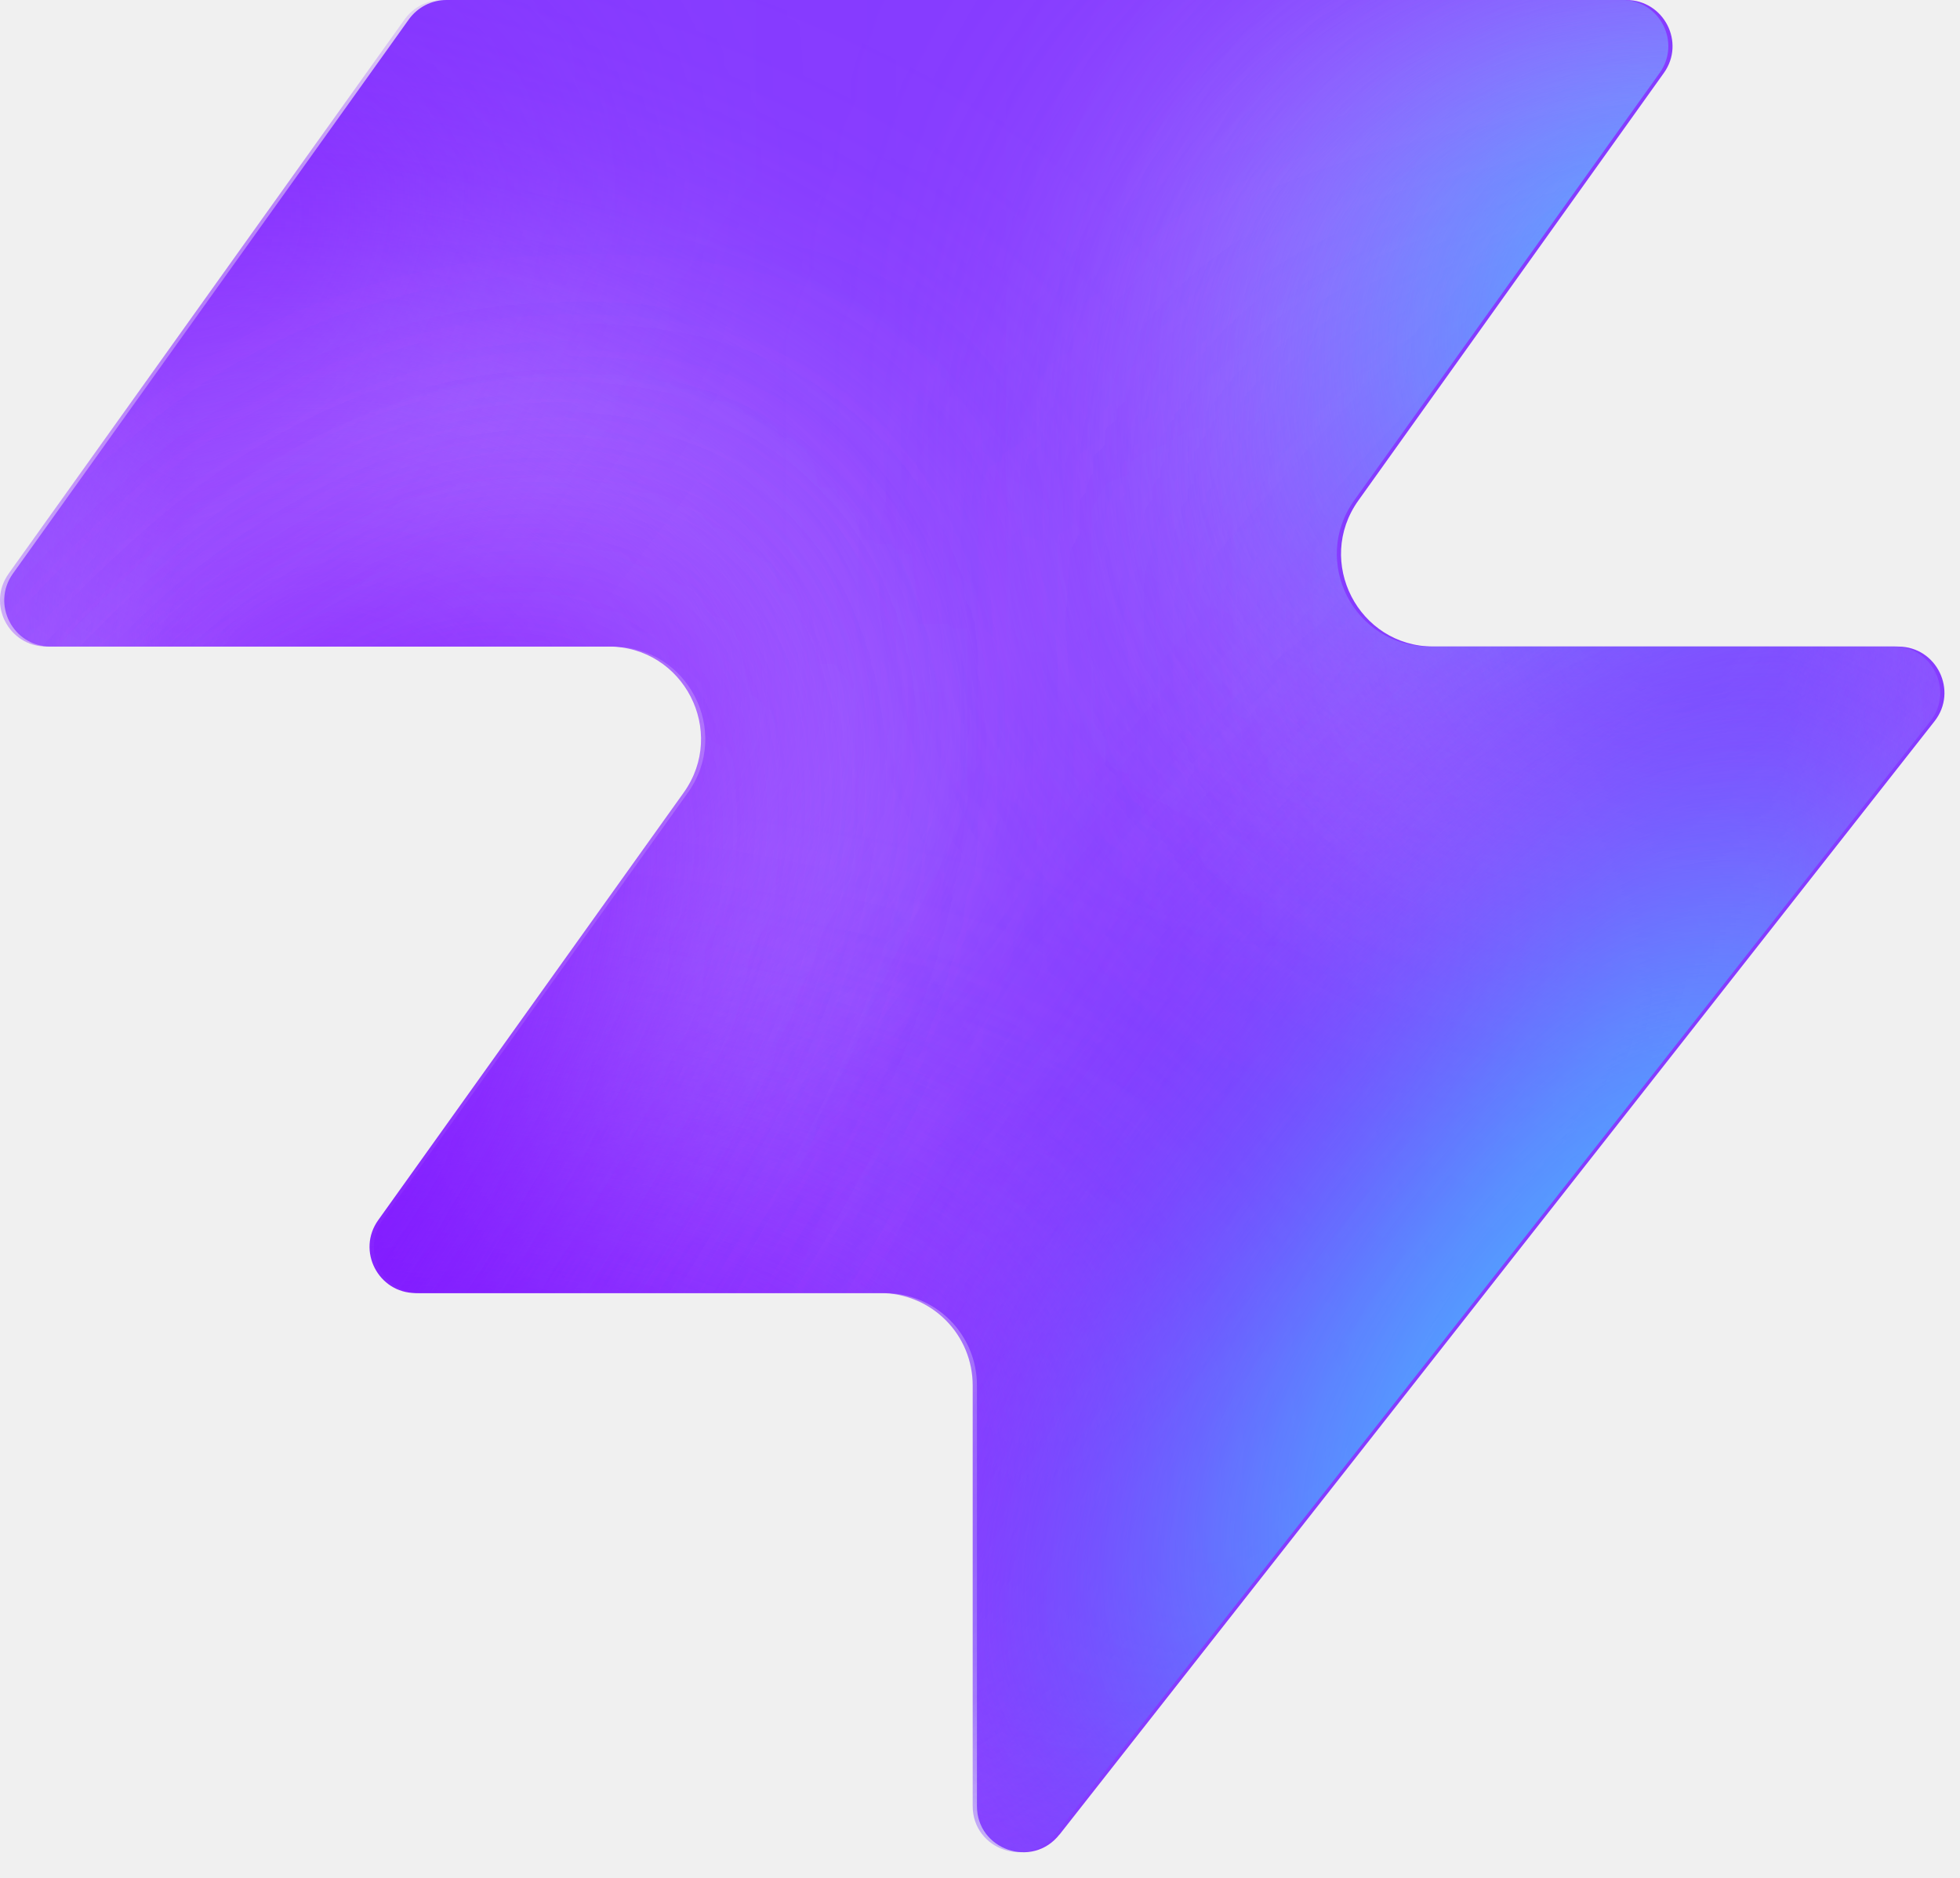
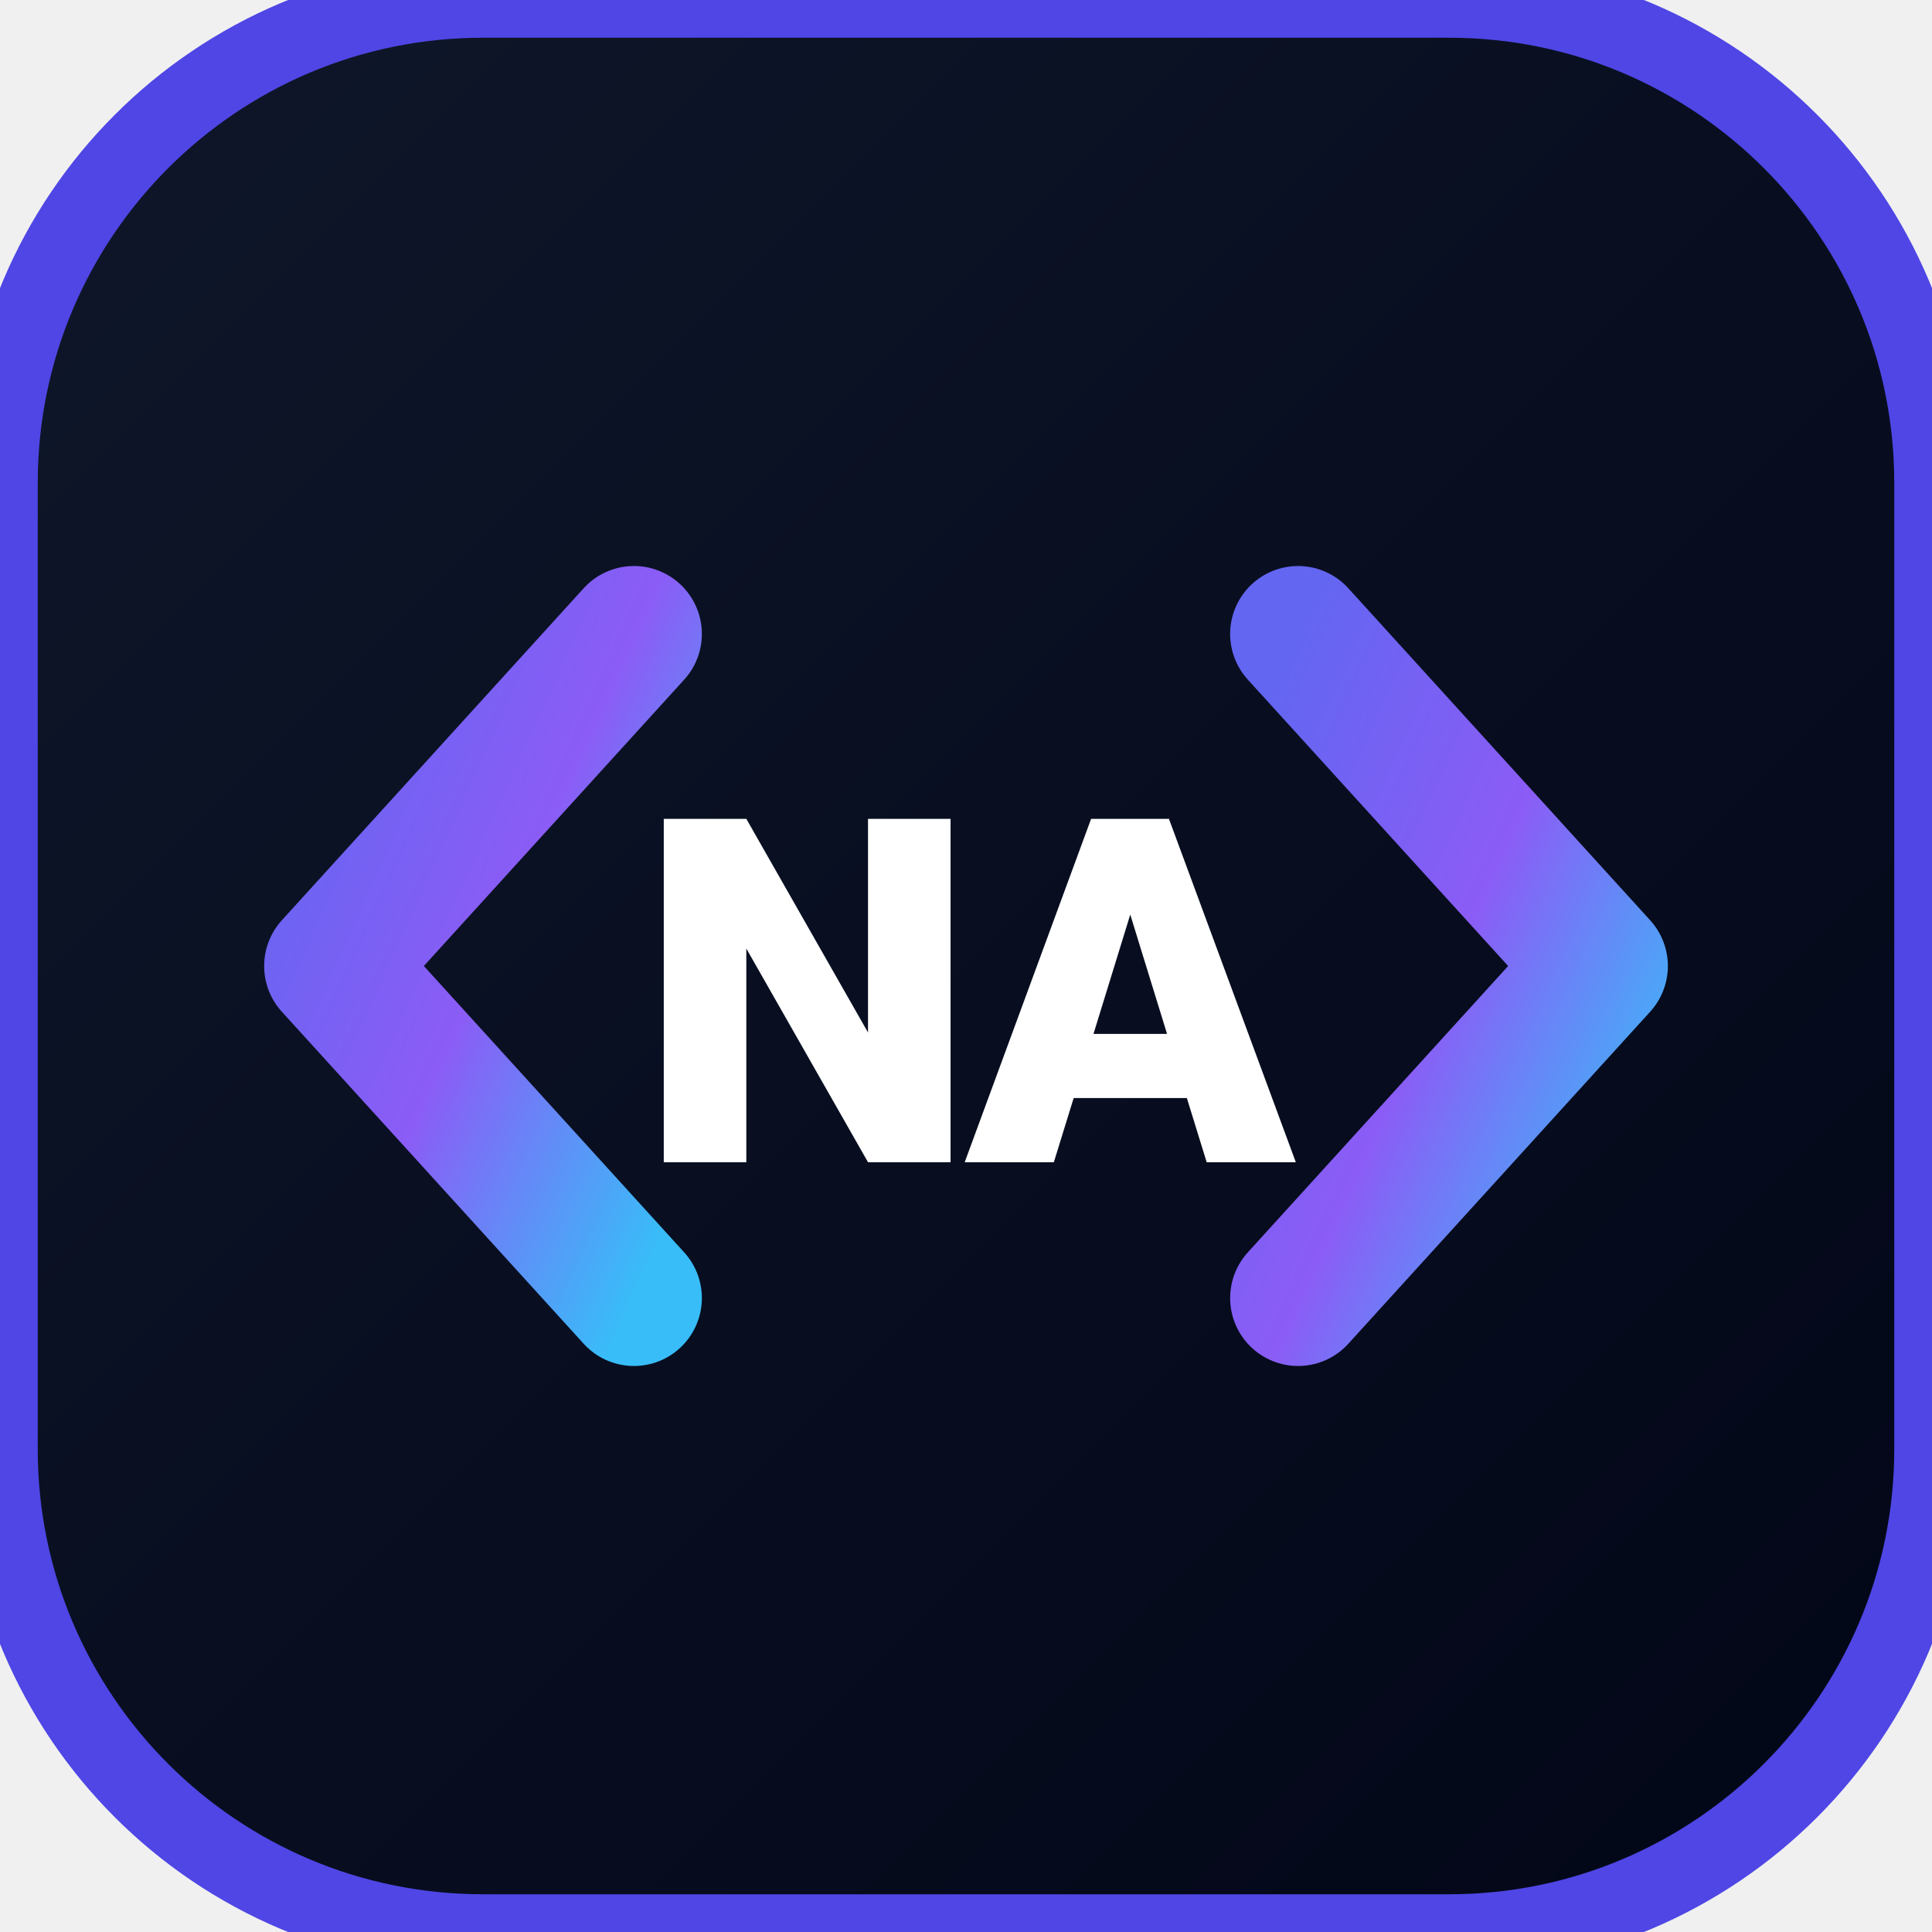
- <svg xmlns="http://www.w3.org/2000/svg" width="48" height="46" fill="none" viewBox="0 0 48 46">
-   <path fill="#863bff" d="M25.946 44.938c-.664.845-2.021.375-2.021-.698V33.937a2.26 2.26 0 0 0-2.262-2.262H10.287c-.92 0-1.456-1.04-.92-1.788l7.48-10.471c1.07-1.497 0-3.578-1.842-3.578H1.237c-.92 0-1.456-1.04-.92-1.788L10.013.474c.214-.297.556-.474.92-.474h28.894c.92 0 1.456 1.04.92 1.788l-7.48 10.471c-1.07 1.498 0 3.579 1.842 3.579h11.377c.943 0 1.473 1.088.89 1.83L25.947 44.94z" style="fill:#863bff;fill:color(display-p3 .525 .23 1);fill-opacity:1" />
-   <mask id="a" width="48" height="46" x="0" y="0" maskUnits="userSpaceOnUse" style="mask-type:alpha">
-     <path fill="#000" d="M25.842 44.938c-.664.844-2.021.375-2.021-.698V33.937a2.26 2.26 0 0 0-2.262-2.262H10.183c-.92 0-1.456-1.04-.92-1.788l7.48-10.471c1.07-1.498 0-3.579-1.842-3.579H1.133c-.92 0-1.456-1.04-.92-1.787L9.91.473c.214-.297.556-.474.92-.474h28.894c.92 0 1.456 1.04.92 1.788l-7.48 10.471c-1.07 1.498 0 3.578 1.842 3.578h11.377c.943 0 1.473 1.088.89 1.832L25.843 44.94z" style="fill:#000;fill-opacity:1" />
-   </mask>
-   <g mask="url(#a)">
-     <g filter="url(#b)">
-       <ellipse cx="5.508" cy="14.704" fill="#ede6ff" rx="5.508" ry="14.704" style="fill:#ede6ff;fill:color(display-p3 .927 .903 1);fill-opacity:1" transform="matrix(.00324 1 1 -.00324 -4.47 31.516)" />
-     </g>
-     <g filter="url(#c)">
-       <ellipse cx="10.399" cy="29.851" fill="#ede6ff" rx="10.399" ry="29.851" style="fill:#ede6ff;fill:color(display-p3 .927 .903 1);fill-opacity:1" transform="matrix(.00324 1 1 -.00324 -39.328 7.883)" />
-     </g>
-     <g filter="url(#d)">
-       <ellipse cx="5.508" cy="30.487" fill="#7e14ff" rx="5.508" ry="30.487" style="fill:#7e14ff;fill:color(display-p3 .492 .077 1);fill-opacity:1" transform="rotate(89.814 -25.913 -14.639)scale(1 -1)" />
-     </g>
-     <g filter="url(#e)">
-       <ellipse cx="5.508" cy="30.599" fill="#7e14ff" rx="5.508" ry="30.599" style="fill:#7e14ff;fill:color(display-p3 .492 .077 1);fill-opacity:1" transform="rotate(89.814 -32.644 -3.334)scale(1 -1)" />
-     </g>
-     <g filter="url(#f)">
-       <ellipse cx="5.508" cy="30.599" fill="#7e14ff" rx="5.508" ry="30.599" style="fill:#7e14ff;fill:color(display-p3 .492 .077 1);fill-opacity:1" transform="matrix(.00324 1 1 -.00324 -34.34 30.47)" />
-     </g>
-     <g filter="url(#g)">
-       <ellipse cx="14.072" cy="22.078" fill="#ede6ff" rx="14.072" ry="22.078" style="fill:#ede6ff;fill:color(display-p3 .927 .903 1);fill-opacity:1" transform="rotate(93.35 24.506 48.493)scale(-1 1)" />
-     </g>
-     <g filter="url(#h)">
-       <ellipse cx="3.47" cy="21.501" fill="#7e14ff" rx="3.47" ry="21.501" style="fill:#7e14ff;fill:color(display-p3 .492 .077 1);fill-opacity:1" transform="rotate(89.009 28.708 47.59)scale(-1 1)" />
-     </g>
-     <g filter="url(#i)">
-       <ellipse cx="3.47" cy="21.501" fill="#7e14ff" rx="3.47" ry="21.501" style="fill:#7e14ff;fill:color(display-p3 .492 .077 1);fill-opacity:1" transform="rotate(89.009 28.708 47.59)scale(-1 1)" />
-     </g>
-     <g filter="url(#j)">
-       <ellipse cx=".387" cy="8.972" fill="#7e14ff" rx="4.407" ry="29.108" style="fill:#7e14ff;fill:color(display-p3 .492 .077 1);fill-opacity:1" transform="rotate(39.51 .387 8.972)" />
-     </g>
-     <g filter="url(#k)">
-       <ellipse cx="47.523" cy="-6.092" fill="#7e14ff" rx="4.407" ry="29.108" style="fill:#7e14ff;fill:color(display-p3 .492 .077 1);fill-opacity:1" transform="rotate(37.892 47.523 -6.092)" />
-     </g>
-     <g filter="url(#l)">
-       <ellipse cx="41.412" cy="6.333" fill="#47bfff" rx="5.971" ry="9.665" style="fill:#47bfff;fill:color(display-p3 .28 .748 1);fill-opacity:1" transform="rotate(37.892 41.412 6.333)" />
-     </g>
-     <g filter="url(#m)">
-       <ellipse cx="-1.879" cy="38.332" fill="#7e14ff" rx="4.407" ry="29.108" style="fill:#7e14ff;fill:color(display-p3 .492 .077 1);fill-opacity:1" transform="rotate(37.892 -1.88 38.332)" />
-     </g>
-     <g filter="url(#n)">
-       <ellipse cx="-1.879" cy="38.332" fill="#7e14ff" rx="4.407" ry="29.108" style="fill:#7e14ff;fill:color(display-p3 .492 .077 1);fill-opacity:1" transform="rotate(37.892 -1.88 38.332)" />
-     </g>
-     <g filter="url(#o)">
-       <ellipse cx="35.651" cy="29.907" fill="#7e14ff" rx="4.407" ry="29.108" style="fill:#7e14ff;fill:color(display-p3 .492 .077 1);fill-opacity:1" transform="rotate(37.892 35.651 29.907)" />
-     </g>
-     <g filter="url(#p)">
-       <ellipse cx="38.418" cy="32.4" fill="#47bfff" rx="5.971" ry="15.297" style="fill:#47bfff;fill:color(display-p3 .28 .748 1);fill-opacity:1" transform="rotate(37.892 38.418 32.4)" />
-     </g>
-   </g>
+ <svg xmlns="http://www.w3.org/2000/svg" viewBox="0 0 64 64" fill="none">
  <defs>
-     <filter id="b" width="60.045" height="41.654" x="-19.77" y="16.149" color-interpolation-filters="sRGB" filterUnits="userSpaceOnUse">
-       <feFlood flood-opacity="0" result="BackgroundImageFix" />
-       <feBlend in="SourceGraphic" in2="BackgroundImageFix" result="shape" />
-       <feGaussianBlur result="effect1_foregroundBlur_2002_17158" stdDeviation="7.659" />
-     </filter>
-     <filter id="c" width="90.34" height="51.437" x="-54.613" y="-7.533" color-interpolation-filters="sRGB" filterUnits="userSpaceOnUse">
-       <feFlood flood-opacity="0" result="BackgroundImageFix" />
-       <feBlend in="SourceGraphic" in2="BackgroundImageFix" result="shape" />
-       <feGaussianBlur result="effect1_foregroundBlur_2002_17158" stdDeviation="7.659" />
-     </filter>
-     <filter id="d" width="79.355" height="29.4" x="-49.64" y="2.03" color-interpolation-filters="sRGB" filterUnits="userSpaceOnUse">
-       <feFlood flood-opacity="0" result="BackgroundImageFix" />
-       <feBlend in="SourceGraphic" in2="BackgroundImageFix" result="shape" />
-       <feGaussianBlur result="effect1_foregroundBlur_2002_17158" stdDeviation="4.596" />
-     </filter>
-     <filter id="e" width="79.579" height="29.4" x="-45.045" y="20.029" color-interpolation-filters="sRGB" filterUnits="userSpaceOnUse">
-       <feFlood flood-opacity="0" result="BackgroundImageFix" />
-       <feBlend in="SourceGraphic" in2="BackgroundImageFix" result="shape" />
-       <feGaussianBlur result="effect1_foregroundBlur_2002_17158" stdDeviation="4.596" />
-     </filter>
-     <filter id="f" width="79.579" height="29.4" x="-43.513" y="21.178" color-interpolation-filters="sRGB" filterUnits="userSpaceOnUse">
-       <feFlood flood-opacity="0" result="BackgroundImageFix" />
-       <feBlend in="SourceGraphic" in2="BackgroundImageFix" result="shape" />
-       <feGaussianBlur result="effect1_foregroundBlur_2002_17158" stdDeviation="4.596" />
-     </filter>
-     <filter id="g" width="74.749" height="58.852" x="15.756" y="-17.901" color-interpolation-filters="sRGB" filterUnits="userSpaceOnUse">
-       <feFlood flood-opacity="0" result="BackgroundImageFix" />
-       <feBlend in="SourceGraphic" in2="BackgroundImageFix" result="shape" />
-       <feGaussianBlur result="effect1_foregroundBlur_2002_17158" stdDeviation="7.659" />
-     </filter>
-     <filter id="h" width="61.377" height="25.362" x="23.548" y="2.284" color-interpolation-filters="sRGB" filterUnits="userSpaceOnUse">
-       <feFlood flood-opacity="0" result="BackgroundImageFix" />
-       <feBlend in="SourceGraphic" in2="BackgroundImageFix" result="shape" />
-       <feGaussianBlur result="effect1_foregroundBlur_2002_17158" stdDeviation="4.596" />
-     </filter>
-     <filter id="i" width="61.377" height="25.362" x="23.548" y="2.284" color-interpolation-filters="sRGB" filterUnits="userSpaceOnUse">
-       <feFlood flood-opacity="0" result="BackgroundImageFix" />
-       <feBlend in="SourceGraphic" in2="BackgroundImageFix" result="shape" />
-       <feGaussianBlur result="effect1_foregroundBlur_2002_17158" stdDeviation="4.596" />
-     </filter>
-     <filter id="j" width="56.045" height="63.649" x="-27.636" y="-22.853" color-interpolation-filters="sRGB" filterUnits="userSpaceOnUse">
-       <feFlood flood-opacity="0" result="BackgroundImageFix" />
-       <feBlend in="SourceGraphic" in2="BackgroundImageFix" result="shape" />
-       <feGaussianBlur result="effect1_foregroundBlur_2002_17158" stdDeviation="4.596" />
-     </filter>
-     <filter id="k" width="54.814" height="64.646" x="20.116" y="-38.415" color-interpolation-filters="sRGB" filterUnits="userSpaceOnUse">
-       <feFlood flood-opacity="0" result="BackgroundImageFix" />
-       <feBlend in="SourceGraphic" in2="BackgroundImageFix" result="shape" />
-       <feGaussianBlur result="effect1_foregroundBlur_2002_17158" stdDeviation="4.596" />
-     </filter>
-     <filter id="l" width="33.541" height="35.313" x="24.641" y="-11.323" color-interpolation-filters="sRGB" filterUnits="userSpaceOnUse">
-       <feFlood flood-opacity="0" result="BackgroundImageFix" />
-       <feBlend in="SourceGraphic" in2="BackgroundImageFix" result="shape" />
-       <feGaussianBlur result="effect1_foregroundBlur_2002_17158" stdDeviation="4.596" />
-     </filter>
-     <filter id="m" width="54.814" height="64.646" x="-29.286" y="6.009" color-interpolation-filters="sRGB" filterUnits="userSpaceOnUse">
-       <feFlood flood-opacity="0" result="BackgroundImageFix" />
-       <feBlend in="SourceGraphic" in2="BackgroundImageFix" result="shape" />
-       <feGaussianBlur result="effect1_foregroundBlur_2002_17158" stdDeviation="4.596" />
-     </filter>
-     <filter id="n" width="54.814" height="64.646" x="-29.286" y="6.009" color-interpolation-filters="sRGB" filterUnits="userSpaceOnUse">
-       <feFlood flood-opacity="0" result="BackgroundImageFix" />
-       <feBlend in="SourceGraphic" in2="BackgroundImageFix" result="shape" />
-       <feGaussianBlur result="effect1_foregroundBlur_2002_17158" stdDeviation="4.596" />
-     </filter>
-     <filter id="o" width="54.814" height="64.646" x="8.244" y="-2.416" color-interpolation-filters="sRGB" filterUnits="userSpaceOnUse">
-       <feFlood flood-opacity="0" result="BackgroundImageFix" />
-       <feBlend in="SourceGraphic" in2="BackgroundImageFix" result="shape" />
-       <feGaussianBlur result="effect1_foregroundBlur_2002_17158" stdDeviation="4.596" />
-     </filter>
-     <filter id="p" width="39.409" height="43.623" x="18.713" y="10.588" color-interpolation-filters="sRGB" filterUnits="userSpaceOnUse">
-       <feFlood flood-opacity="0" result="BackgroundImageFix" />
-       <feBlend in="SourceGraphic" in2="BackgroundImageFix" result="shape" />
-       <feGaussianBlur result="effect1_foregroundBlur_2002_17158" stdDeviation="4.596" />
-     </filter>
+     <linearGradient id="grad" x1="0%" y1="0%" x2="100%" y2="100%">
+       <stop offset="0%" stop-color="#6366f1" />
+       <stop offset="50%" stop-color="#8b5cf6" />
+       <stop offset="100%" stop-color="#38bdf8" />
+     </linearGradient>
+     <linearGradient id="bgGrad" x1="0%" y1="0%" x2="100%" y2="100%">
+       <stop offset="0%" stop-color="#0f172a" />
+       <stop offset="100%" stop-color="#020617" />
+     </linearGradient>
  </defs>
+   <rect width="64" height="64" rx="16" fill="url(#bgGrad)" stroke="#4f46e5" stroke-width="2.5" />
+   <path d="M21 21 L11 32 L21 43" stroke="url(#grad)" stroke-width="4.5" stroke-linecap="round" stroke-linejoin="round" />
+   <path d="M43 21 L53 32 L43 43" stroke="url(#grad)" stroke-width="4.5" stroke-linecap="round" stroke-linejoin="round" />
+   <text x="32" y="38.5" font-family="-apple-system, BlinkMacSystemFont, 'Segoe UI', Roboto, sans-serif" font-size="16" font-weight="900" fill="#ffffff" text-anchor="middle" letter-spacing="-0.5">NA</text>
</svg>
